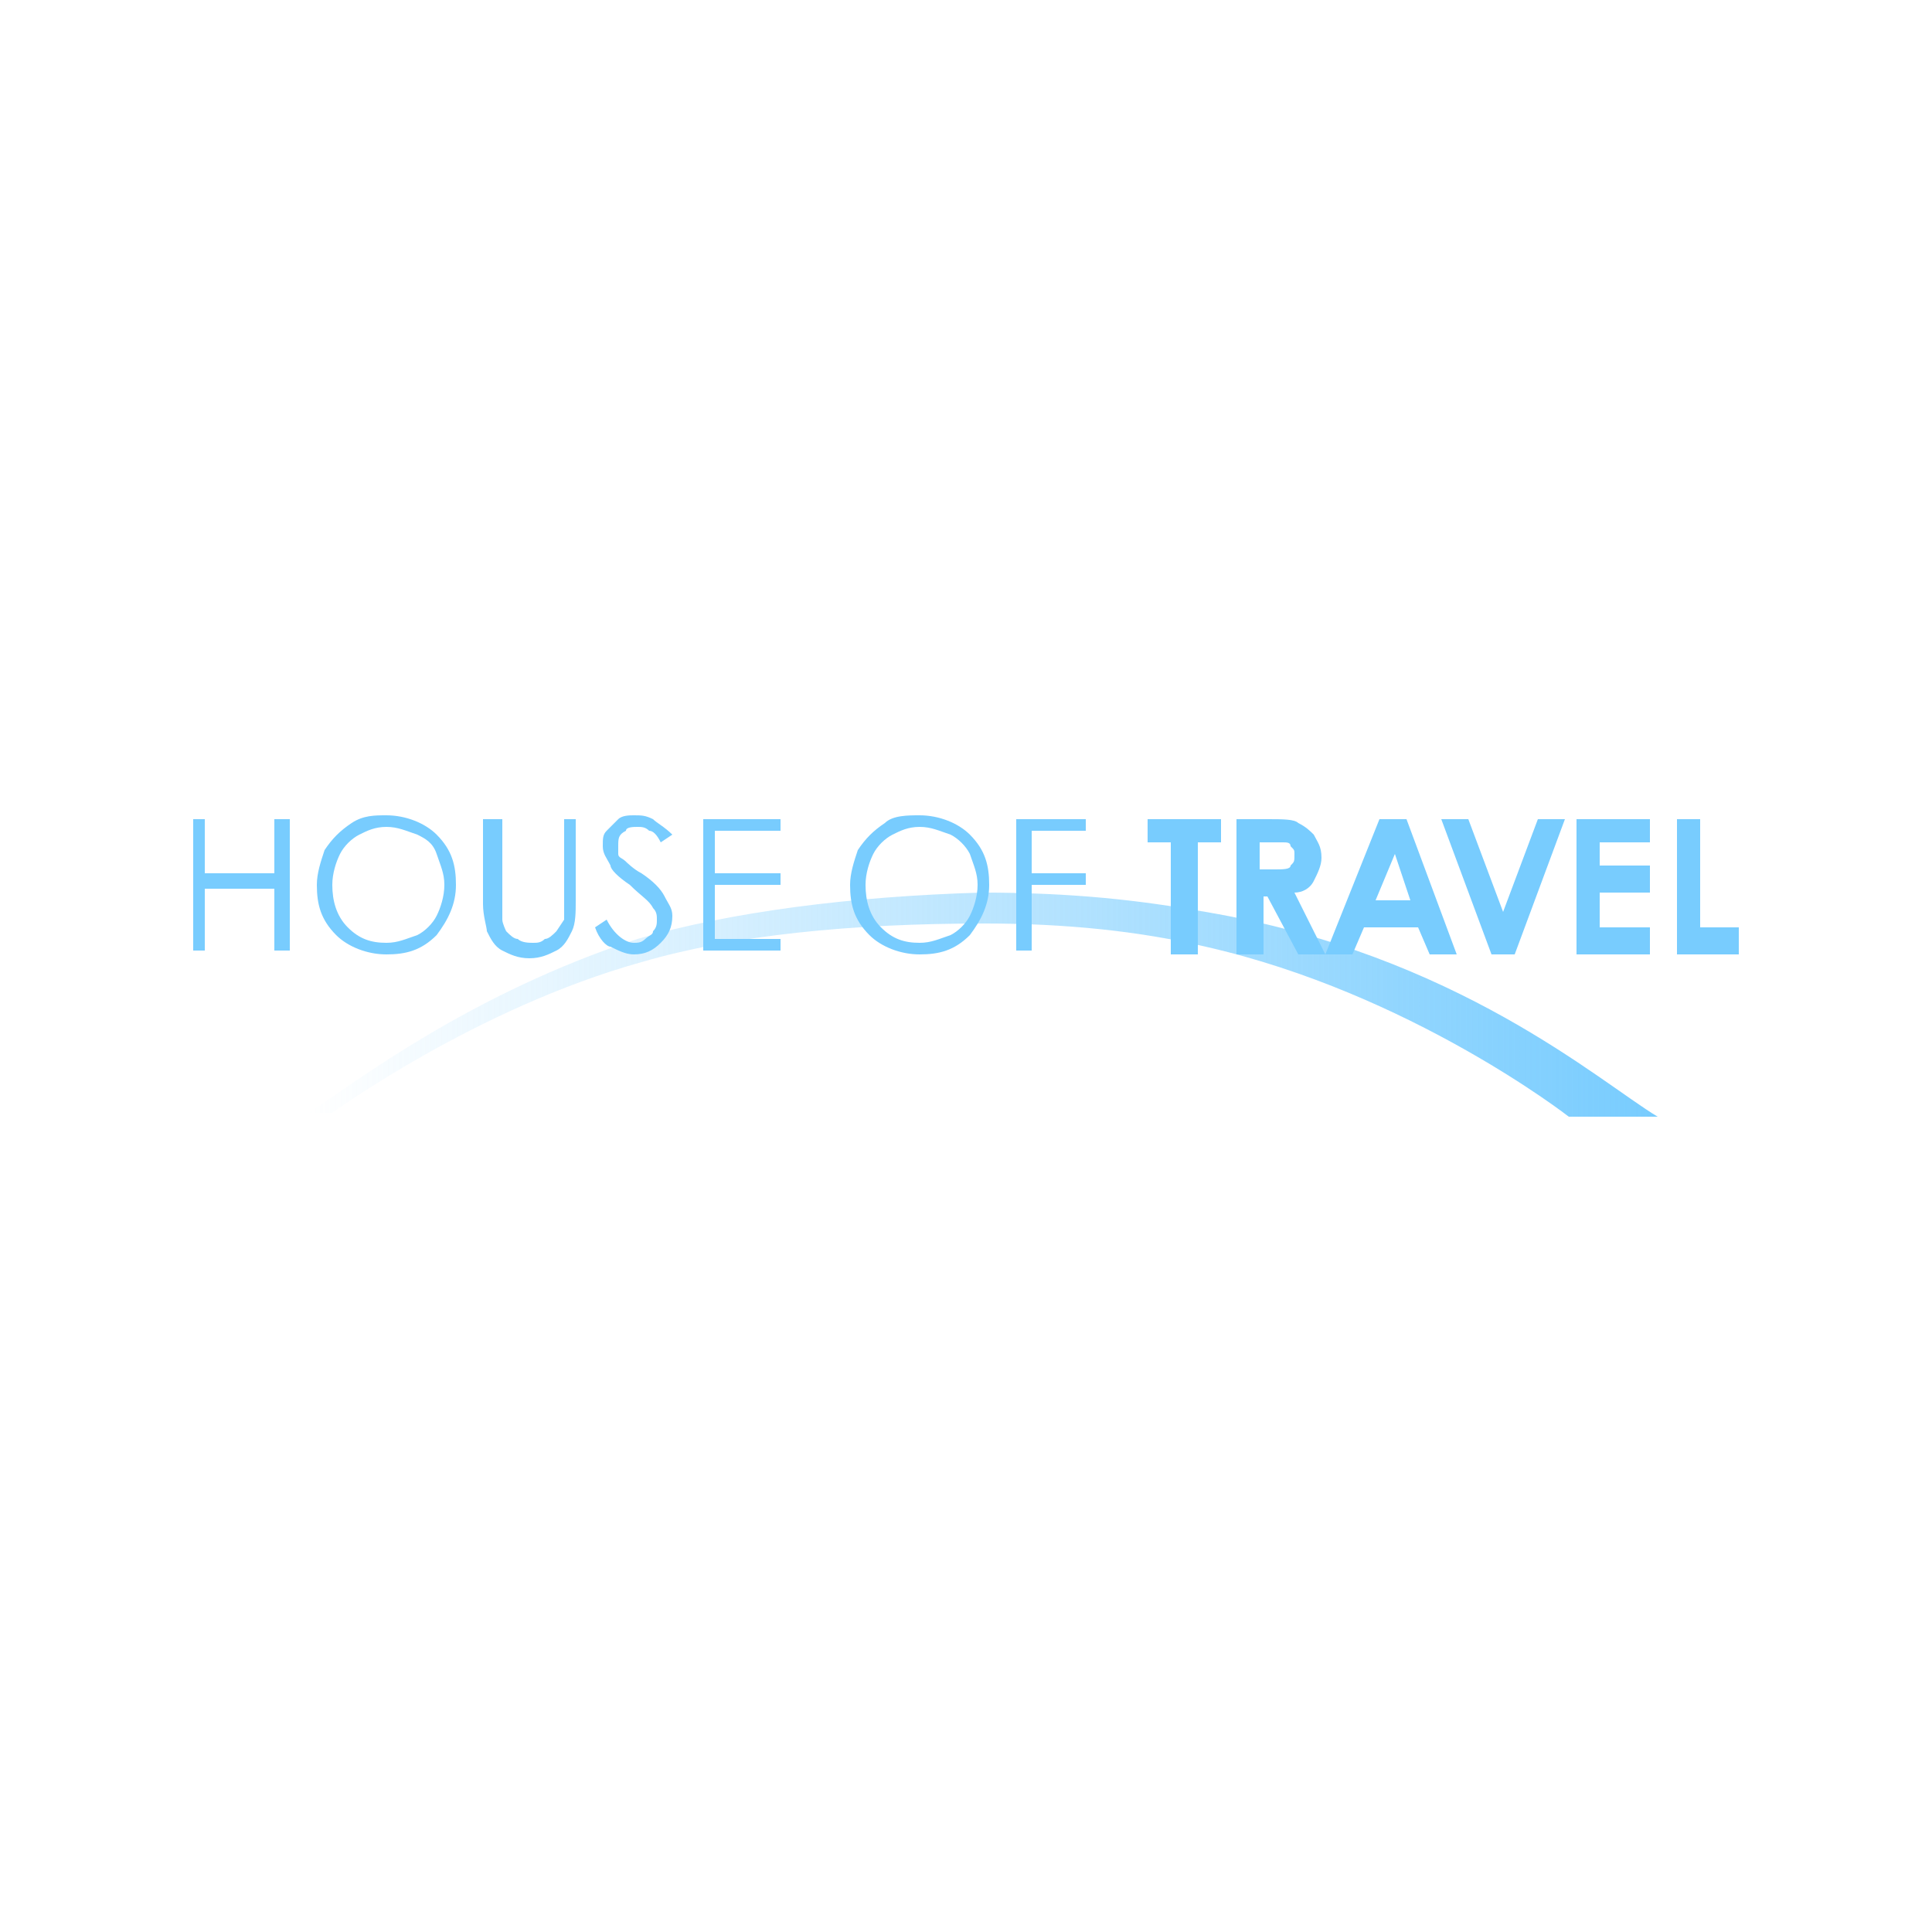
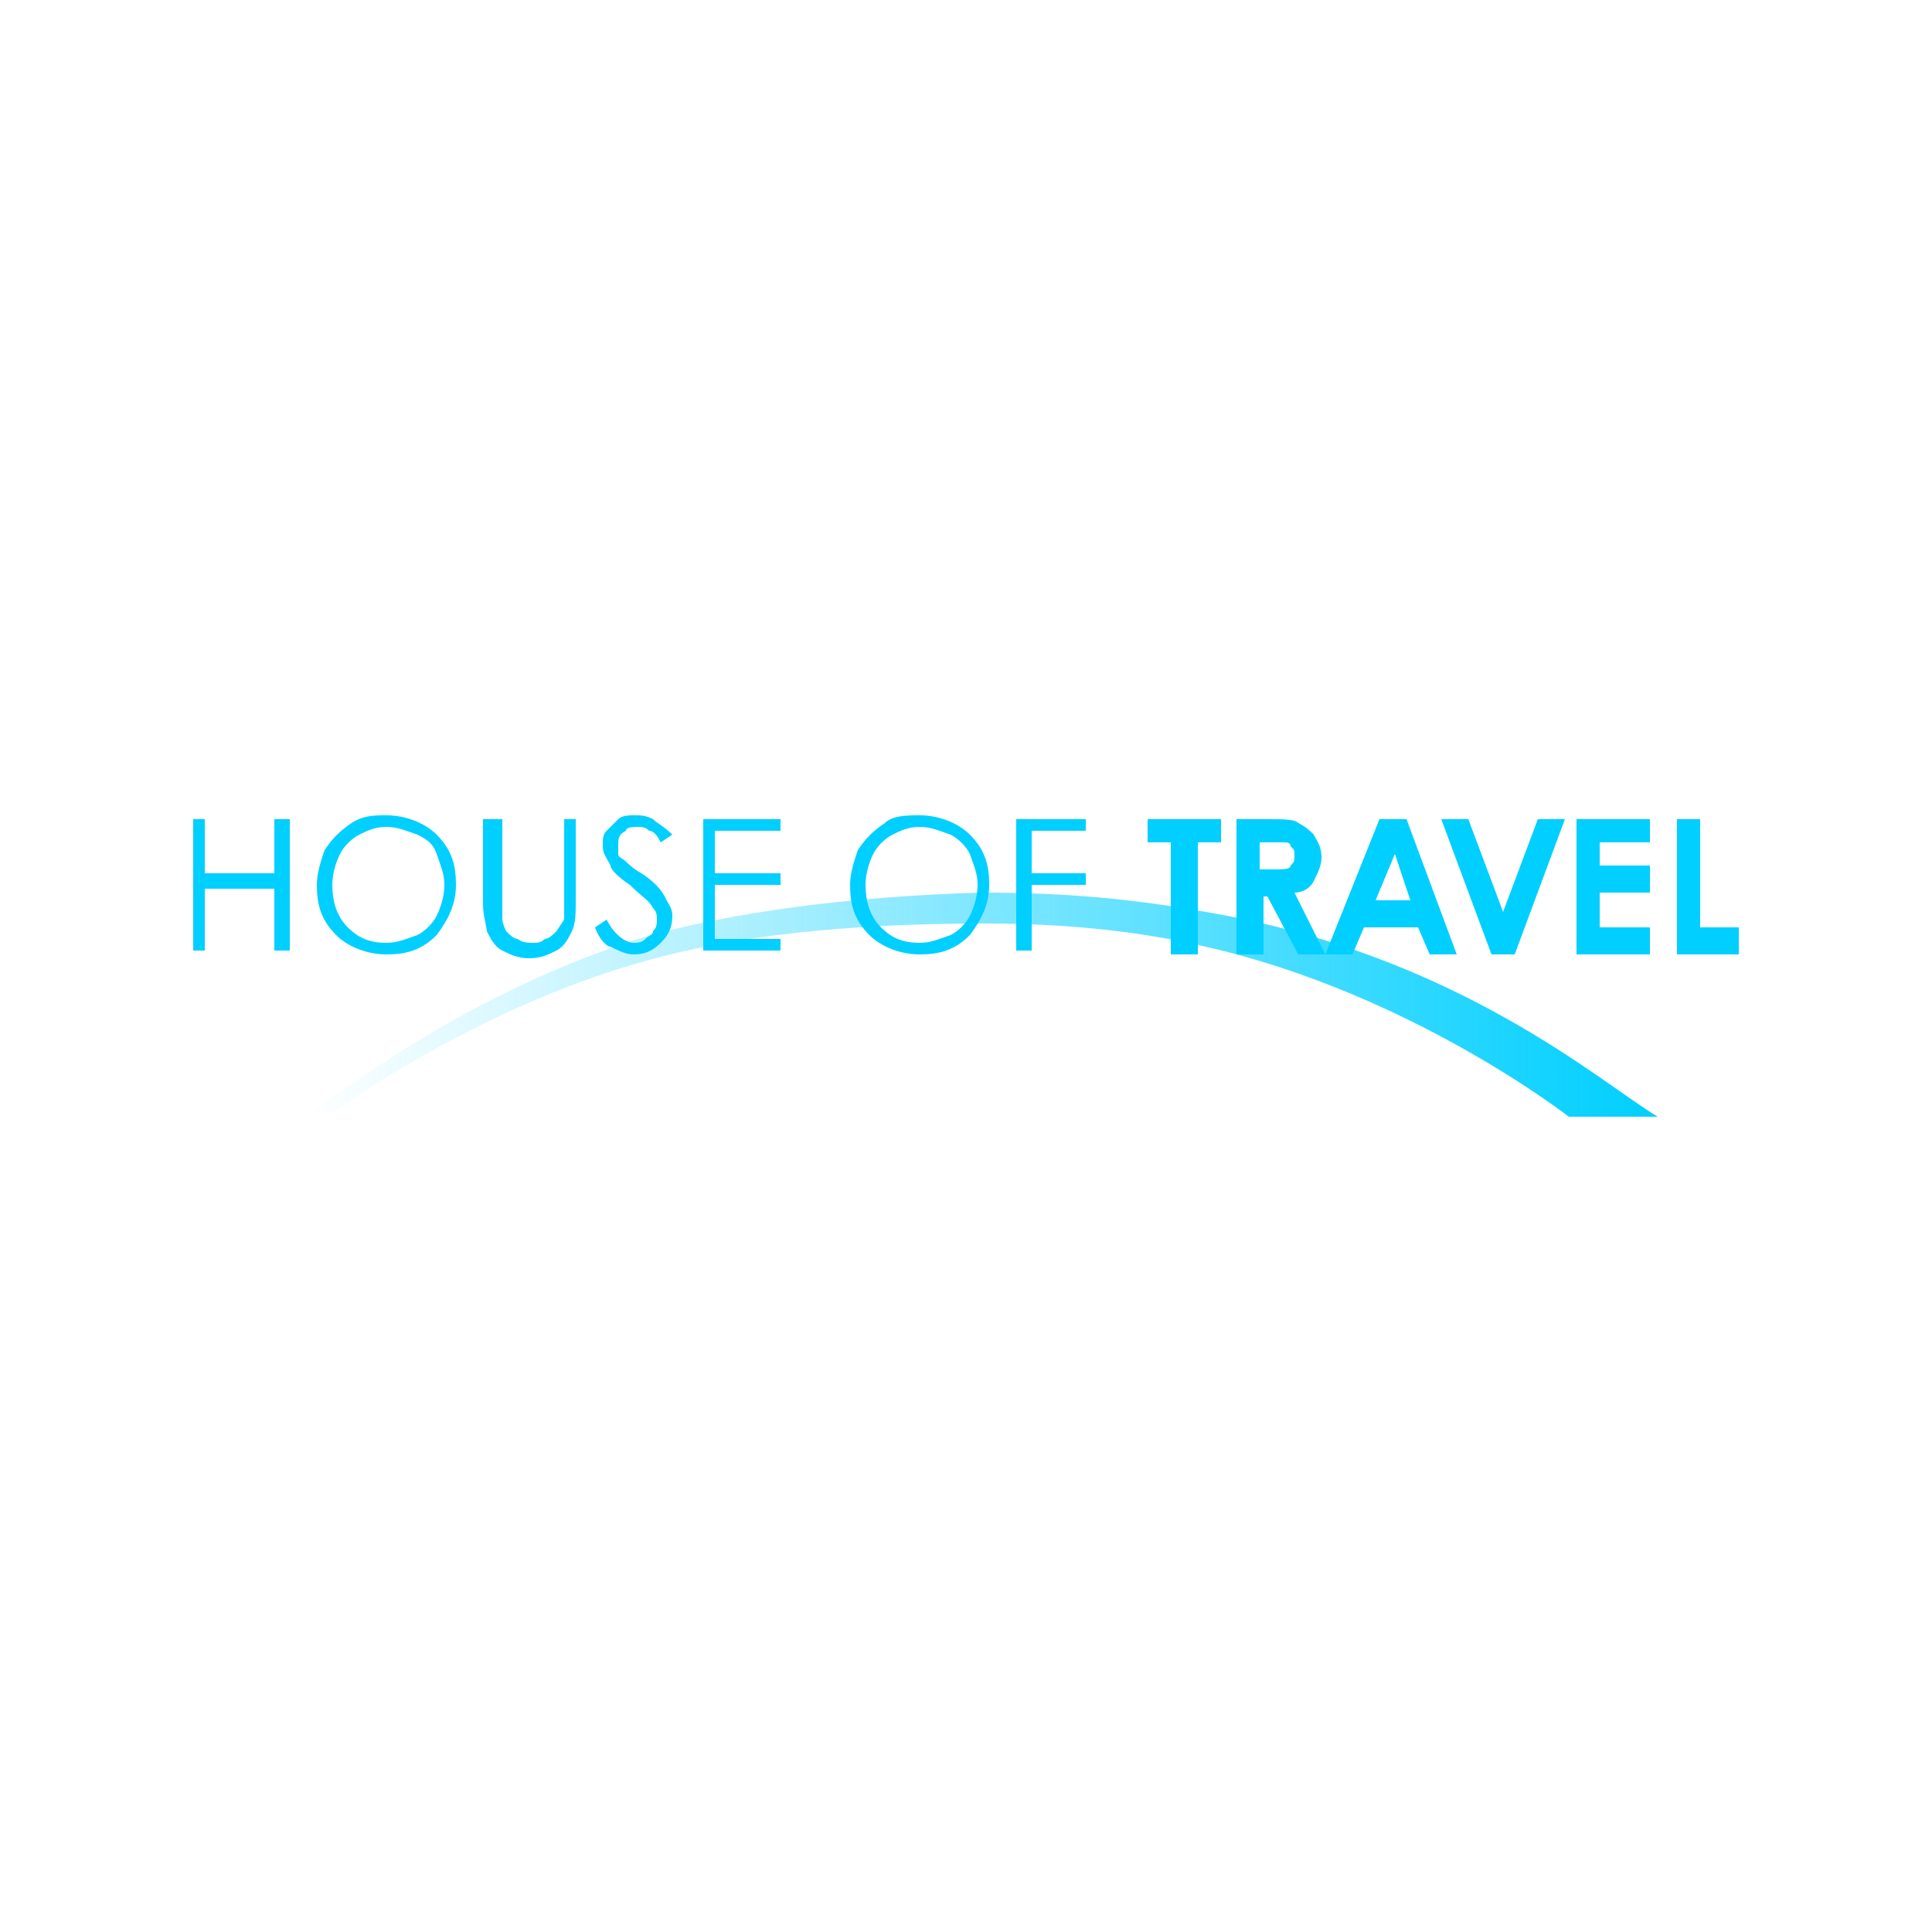
<svg xmlns="http://www.w3.org/2000/svg" xmlns:xlink="http://www.w3.org/1999/xlink" width="50" height="50" viewBox="0 0 50 50">
  <defs>
    <path id="a" d="M16.5 24.3c-4.3 1.4-7.3 3.7-8.5 4.5h.6s3.7-2.7 8-3.9c2.4-.7 5.4-1 8.9-1 2.1 0 4 .2 5.7.6 5.3 1.2 9.4 4.4 9.4 4.4h2.3c-1.5-.9-5.2-4.2-11.7-5.3-1.7-.3-3.4-.5-5.8-.5-3.4.1-6.5.5-8.9 1.2" />
  </defs>
  <linearGradient id="b" gradientUnits="userSpaceOnUse" x1="7.924" y1="26.047" x2="42.822" y2="26.047">
-     <stop offset="0" stop-color="#78CCFE" stop-opacity="0" />
-     <stop offset="1" stop-color="#78CCFE" />
+     <stop offset="0" stop-color="#00CFFF" stop-opacity="0" />
+     <stop offset="1" stop-color="#00CFFF" />
  </linearGradient>
  <use xlink:href="#a" overflow="visible" fill="url(#b)" />
  <clipPath>
    <use xlink:href="#a" overflow="visible" />
  </clipPath>
-   <path fill="#78CCFE" d="M7.1 21.2v1.4h-1.8v-1.4h-.3v3.4h.3v-1.6h1.8v1.6h.4v-3.4zM10 21.1c.5 0 1 .2 1.3.5.4.4.5.8.5 1.3s-.2.9-.5 1.3c-.4.4-.8.5-1.3.5s-1-.2-1.3-.5c-.4-.4-.5-.8-.5-1.3 0-.3.1-.6.2-.9.2-.3.4-.5.7-.7.3-.2.6-.2.9-.2m0 .3c-.3 0-.5.1-.7.2-.2.1-.4.3-.5.5-.1.2-.2.5-.2.8 0 .4.1.8.4 1.1.3.3.6.4 1 .4.3 0 .5-.1.8-.2.2-.1.4-.3.5-.5.1-.2.2-.5.2-.8 0-.3-.1-.5-.2-.8s-.3-.4-.5-.5c-.3-.1-.5-.2-.8-.2" />
-   <path fill="#78CCFE" d="M12.6 21.2h.4v2.6c0 .1.1.3.1.3.1.1.2.2.3.2.1.1.3.1.4.1.1 0 .2 0 .3-.1.1 0 .2-.1.3-.2l.2-.3v-2.6h.3v2.1c0 .3 0 .6-.1.8-.1.2-.2.4-.4.5s-.4.2-.7.2c-.3 0-.5-.1-.7-.2-.2-.1-.3-.3-.4-.5 0-.1-.1-.4-.1-.7v-2.2zM15.4 24l.3-.2c.2.4.5.6.7.6.1 0 .2 0 .3-.1.1-.1.2-.1.2-.2.1-.1.1-.2.1-.3 0-.1 0-.2-.1-.3-.1-.2-.3-.3-.6-.6-.3-.2-.5-.4-.5-.5-.1-.2-.2-.3-.2-.5s0-.3.1-.4l.3-.3c.1-.1.3-.1.4-.1.2 0 .3 0 .5.1.1.1.3.2.5.4l-.3.2c-.1-.2-.2-.3-.3-.3-.1-.1-.2-.1-.3-.1-.1 0-.3 0-.3.1-.2.1-.2.2-.2.4v.2c0 .1.1.1.2.2 0 0 .2.2.4.3.3.2.5.4.6.6.1.2.2.3.2.5 0 .3-.1.5-.3.7-.2.2-.4.3-.7.3-.2 0-.4-.1-.6-.2-.1 0-.3-.2-.4-.5" />
-   <path fill="#78CCFE" d="M18.2 21.2h2v.3h-1.7v1.1h1.7v.3h-1.7v1.4h1.7v.3h-2zM23.8 21.1c.5 0 1 .2 1.3.5.4.4.5.8.5 1.3s-.2.9-.5 1.3c-.4.4-.8.5-1.3.5s-1-.2-1.3-.5c-.4-.4-.5-.8-.5-1.3 0-.3.1-.6.2-.9.2-.3.4-.5.7-.7.2-.2.6-.2.9-.2m0 .3c-.3 0-.5.1-.7.2-.2.1-.4.3-.5.5-.1.2-.2.5-.2.8 0 .4.1.8.4 1.1.3.3.6.4 1 .4.3 0 .5-.1.8-.2.2-.1.4-.3.5-.5.1-.2.2-.5.2-.8 0-.3-.1-.5-.2-.8-.1-.2-.3-.4-.5-.5-.3-.1-.5-.2-.8-.2" />
-   <path fill="#78CCFE" d="M26.3 21.2h1.8v.3h-1.4v1.1h1.4v.3h-1.4v1.7h-.4zM29.7 21.2h1.9v.6h-.6v2.9h-.7v-2.9h-.6zM32.1 21.2h.7c.4 0 .7 0 .8.1.2.1.3.2.4.3.1.2.2.3.2.6 0 .2-.1.4-.2.6s-.3.3-.5.3l.8 1.6h-.7l-.8-1.5h-.1v1.5h-.7v-3.5zm.7 1.3h.2c.2 0 .4 0 .4-.1.1-.1.1-.1.1-.3 0-.1 0-.1-.1-.2 0-.1-.1-.1-.2-.1h-.6v.7zM35.7 21.2h.7l1.3 3.5h-.7l-.3-.7h-1.4l-.3.7h-.7l1.4-3.5zm.4.9l-.5 1.2h.9l-.4-1.2zM37.3 21.2h.7l.9 2.4.9-2.4h.7l-1.3 3.5h-.6zM40.8 21.2h1.9v.6h-1.3v.6h1.3v.7h-1.3v.9h1.3v.7h-1.9zM43.4 21.2h.6v2.8h1v.7h-1.6z" />
+   <path fill="#00CFFF" d="M7.1 21.2v1.4h-1.8v-1.4h-.3v3.4h.3v-1.6h1.8v1.6h.4v-3.4zM10 21.1c.5 0 1 .2 1.3.5.4.4.5.8.5 1.3s-.2.9-.5 1.3c-.4.4-.8.5-1.3.5s-1-.2-1.3-.5c-.4-.4-.5-.8-.5-1.3 0-.3.1-.6.2-.9.2-.3.4-.5.7-.7.3-.2.6-.2.9-.2m0 .3c-.3 0-.5.1-.7.2-.2.1-.4.3-.5.5-.1.2-.2.5-.2.8 0 .4.1.8.4 1.1.3.3.6.4 1 .4.3 0 .5-.1.8-.2.2-.1.4-.3.5-.5.1-.2.2-.5.2-.8 0-.3-.1-.5-.2-.8s-.3-.4-.5-.5c-.3-.1-.5-.2-.8-.2" />
+   <path fill="#00CFFF" d="M12.6 21.2h.4v2.6c0 .1.1.3.1.3.1.1.2.2.3.2.1.1.3.1.4.1.1 0 .2 0 .3-.1.1 0 .2-.1.3-.2l.2-.3v-2.6h.3v2.1c0 .3 0 .6-.1.8-.1.2-.2.4-.4.5s-.4.2-.7.2c-.3 0-.5-.1-.7-.2-.2-.1-.3-.3-.4-.5 0-.1-.1-.4-.1-.7v-2.2zM15.4 24l.3-.2c.2.4.5.6.7.6.1 0 .2 0 .3-.1.1-.1.2-.1.2-.2.1-.1.1-.2.1-.3 0-.1 0-.2-.1-.3-.1-.2-.3-.3-.6-.6-.3-.2-.5-.4-.5-.5-.1-.2-.2-.3-.2-.5s0-.3.1-.4l.3-.3c.1-.1.3-.1.4-.1.2 0 .3 0 .5.1.1.1.3.2.5.4l-.3.2c-.1-.2-.2-.3-.3-.3-.1-.1-.2-.1-.3-.1-.1 0-.3 0-.3.1-.2.1-.2.2-.2.4v.2c0 .1.1.1.2.2 0 0 .2.2.4.3.3.2.5.4.6.6.1.2.2.3.2.5 0 .3-.1.5-.3.7-.2.2-.4.3-.7.3-.2 0-.4-.1-.6-.2-.1 0-.3-.2-.4-.5" />
+   <path fill="#00CFFF" d="M18.2 21.2h2v.3h-1.7v1.1h1.7v.3h-1.7v1.4h1.7v.3h-2zM23.8 21.1c.5 0 1 .2 1.3.5.4.4.5.8.5 1.3s-.2.9-.5 1.3c-.4.4-.8.5-1.3.5s-1-.2-1.3-.5c-.4-.4-.5-.8-.5-1.3 0-.3.1-.6.2-.9.2-.3.4-.5.7-.7.2-.2.6-.2.9-.2m0 .3c-.3 0-.5.1-.7.2-.2.1-.4.3-.5.5-.1.2-.2.5-.2.8 0 .4.1.8.4 1.1.3.3.6.4 1 .4.3 0 .5-.1.8-.2.2-.1.4-.3.5-.5.1-.2.2-.5.2-.8 0-.3-.1-.5-.2-.8-.1-.2-.3-.4-.5-.5-.3-.1-.5-.2-.8-.2" />
+   <path fill="#00CFFF" d="M26.3 21.2h1.8v.3h-1.4v1.1h1.4v.3h-1.4v1.7h-.4zM29.7 21.2h1.9v.6h-.6v2.9h-.7v-2.9h-.6zM32.1 21.2h.7c.4 0 .7 0 .8.1.2.1.3.2.4.3.1.2.2.3.2.6 0 .2-.1.4-.2.6s-.3.3-.5.3l.8 1.6h-.7l-.8-1.5h-.1v1.5h-.7v-3.5zm.7 1.3h.2c.2 0 .4 0 .4-.1.1-.1.1-.1.1-.3 0-.1 0-.1-.1-.2 0-.1-.1-.1-.2-.1h-.6v.7zM35.7 21.2h.7l1.3 3.5h-.7l-.3-.7h-1.4l-.3.7h-.7l1.4-3.5zm.4.9l-.5 1.2h.9l-.4-1.2zM37.3 21.2h.7l.9 2.4.9-2.4h.7l-1.3 3.5h-.6zM40.8 21.2h1.9v.6h-1.3v.6h1.3v.7h-1.3v.9h1.3v.7h-1.9zM43.4 21.2h.6v2.8h1v.7h-1.6z" />
</svg>
